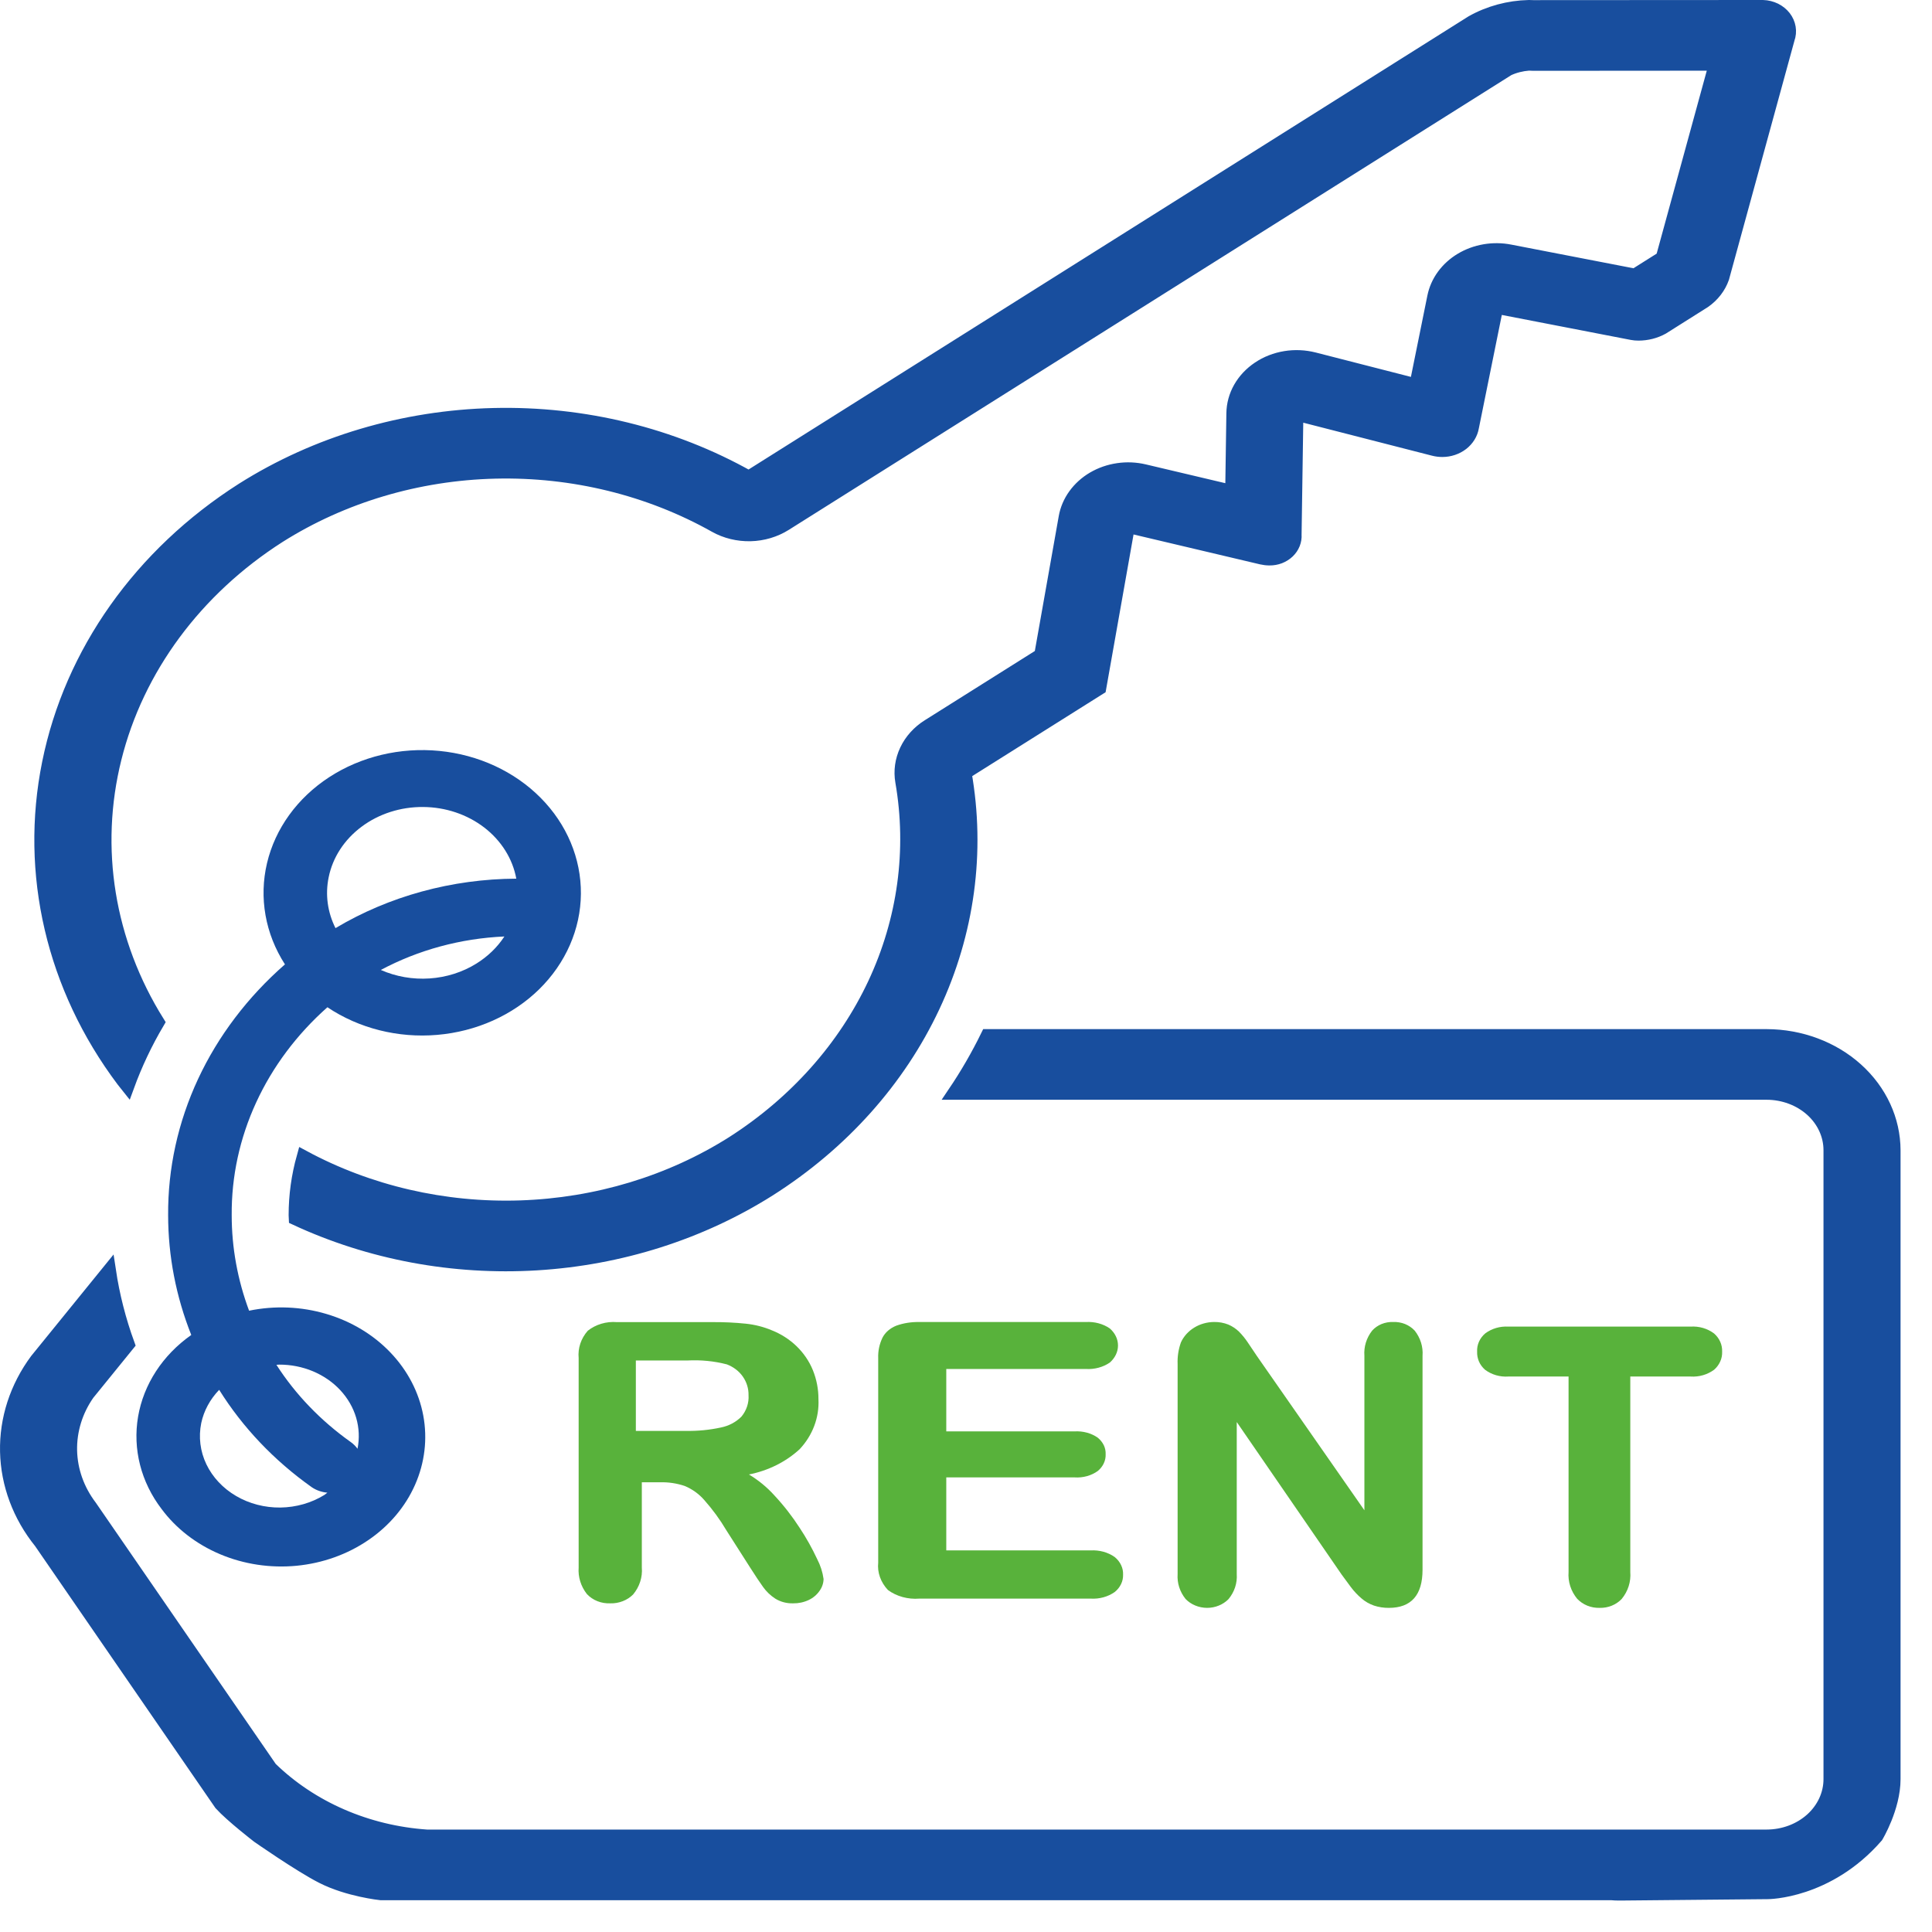
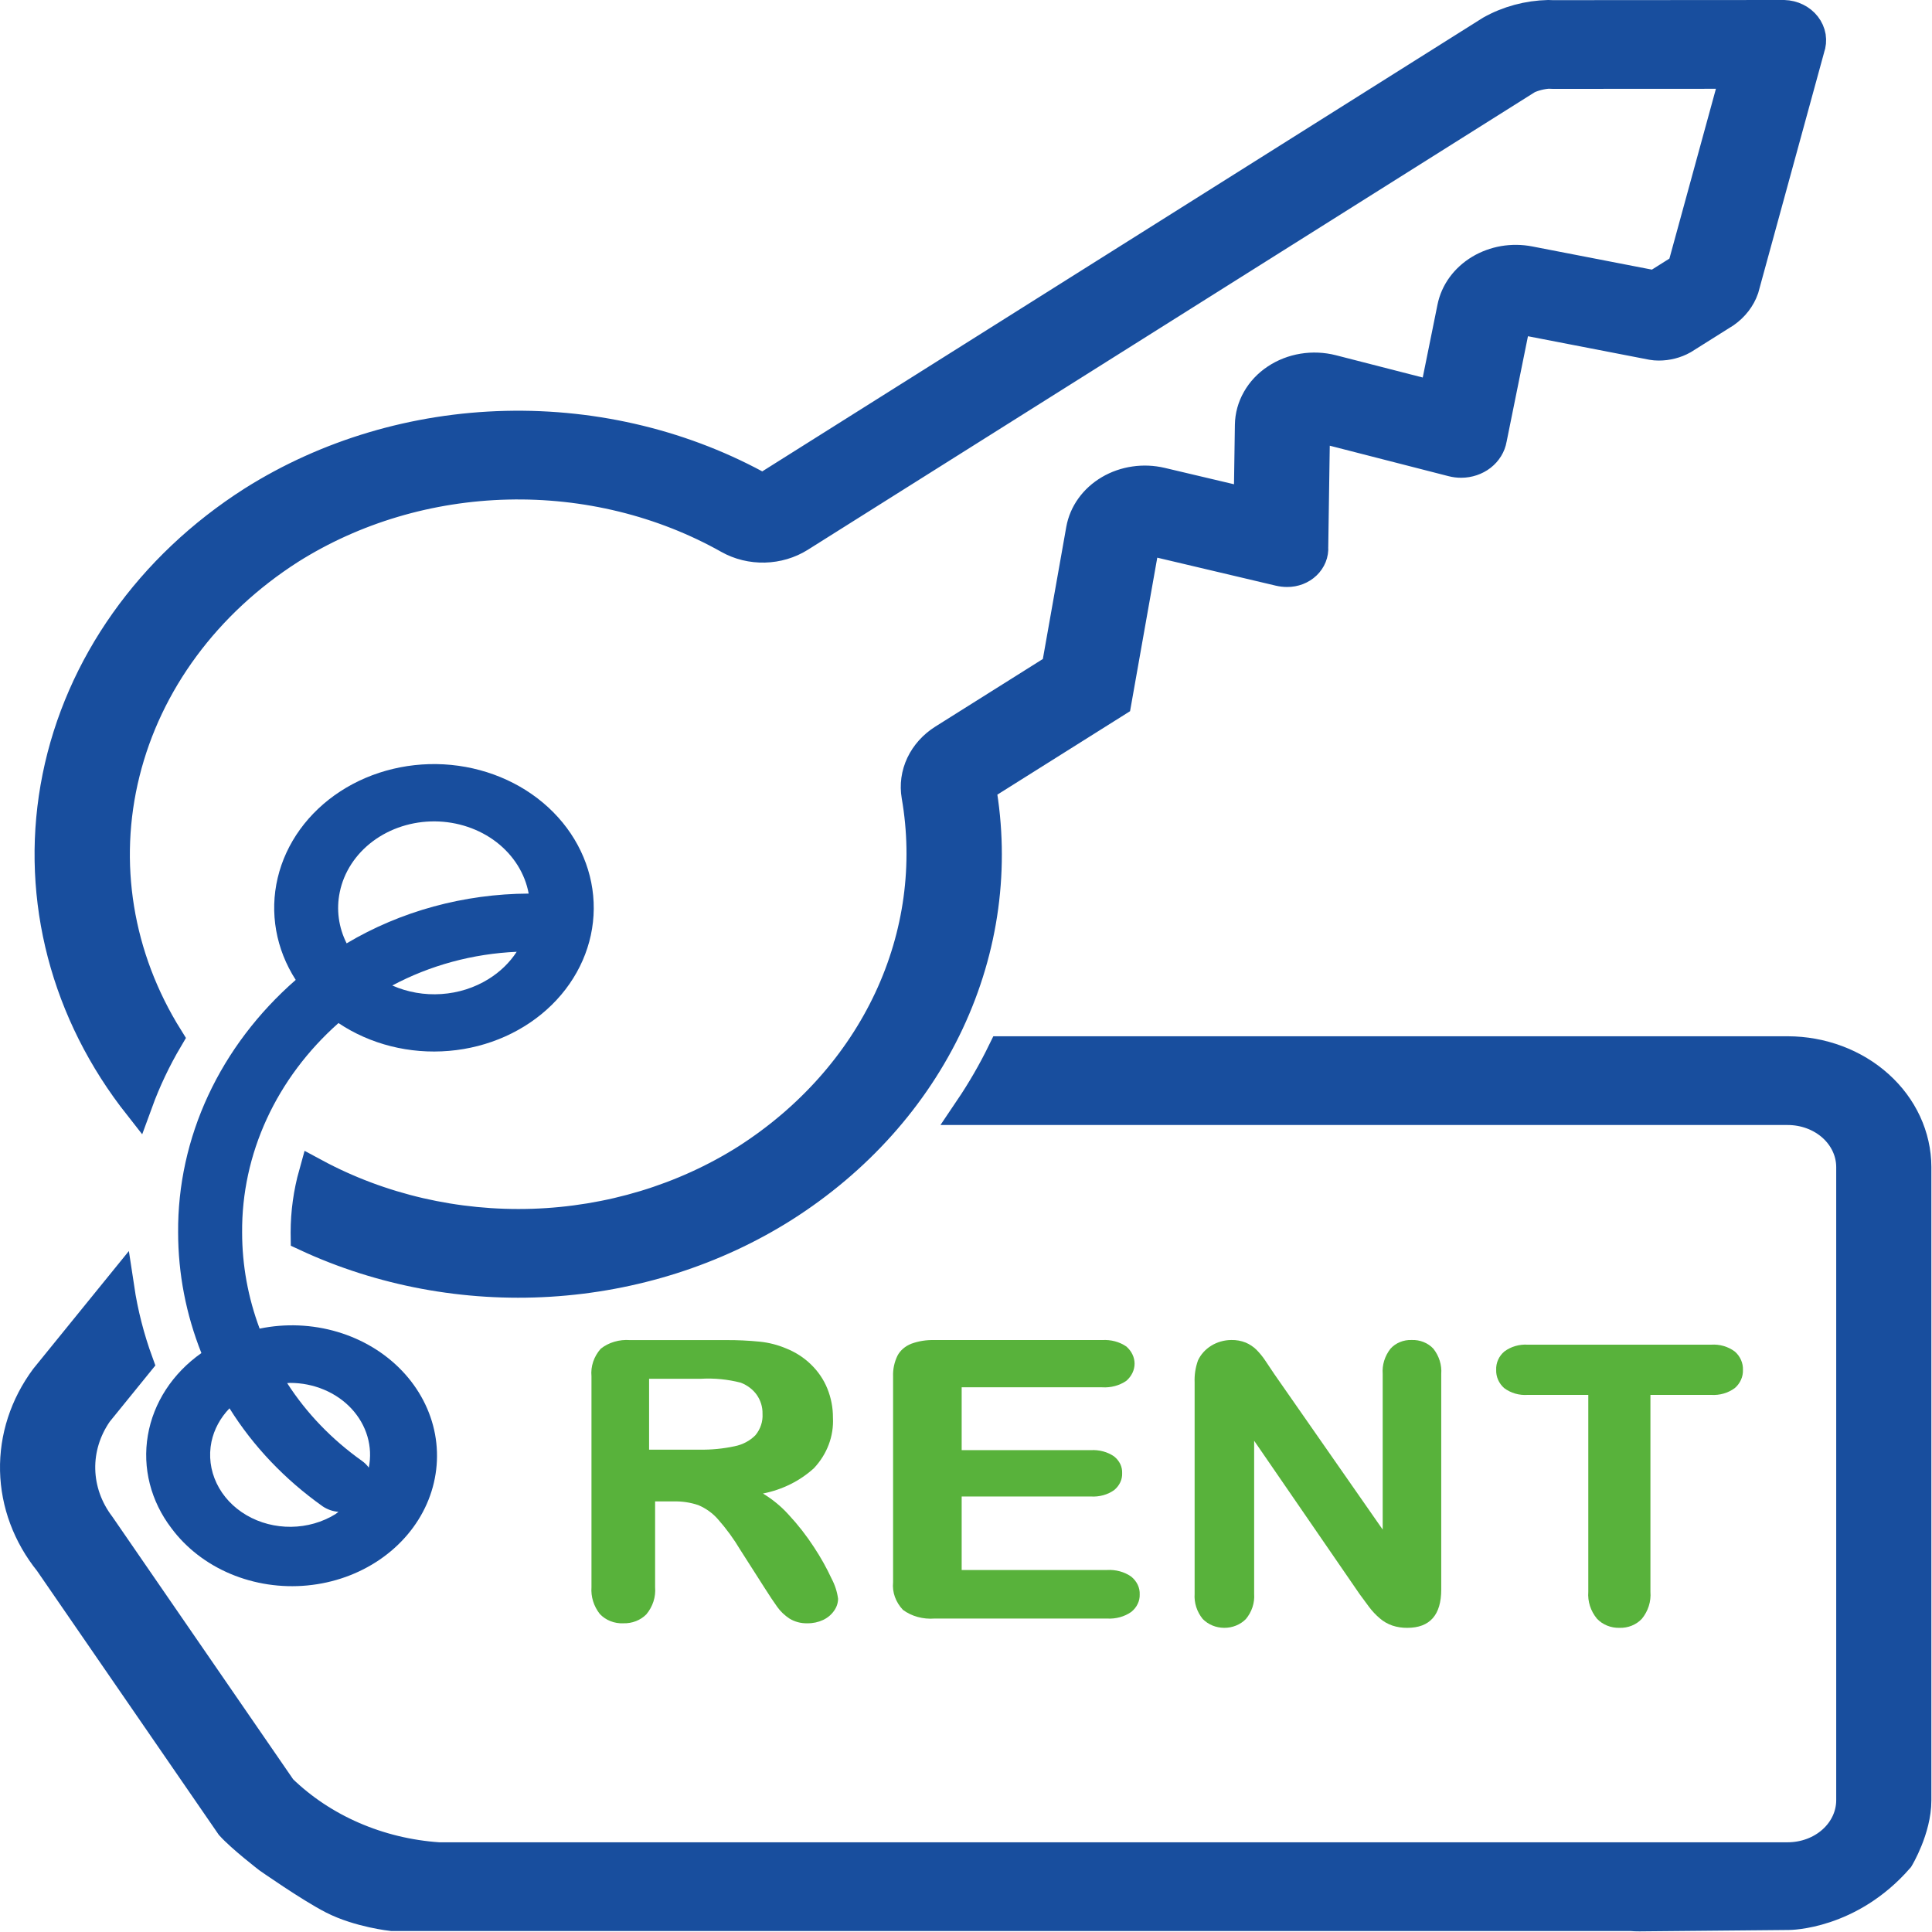
- <svg xmlns="http://www.w3.org/2000/svg" width="43" height="43" viewBox="0 0 43 43" fill="none">
-   <path d="M3.596 33.585C3.92 34.022 4.372 34.37 4.901 34.593C5.43 34.816 6.017 34.904 6.598 34.849C7.179 34.793 7.732 34.596 8.197 34.278C8.663 33.961 9.023 33.534 9.238 33.046C9.454 32.557 9.517 32.025 9.421 31.507C9.325 30.989 9.073 30.504 8.692 30.105C8.312 29.706 7.818 29.408 7.263 29.244C6.708 29.079 6.113 29.054 5.544 29.172C5.288 28.487 5.157 27.769 5.157 27.047C5.15 26.186 5.335 25.333 5.701 24.538C6.067 23.743 6.606 23.022 7.287 22.418C7.988 22.888 8.859 23.108 9.73 23.033C10.601 22.959 11.41 22.597 12.001 22.017C12.592 21.436 12.923 20.68 12.929 19.893C12.935 19.106 12.616 18.345 12.034 17.758C11.452 17.17 10.648 16.798 9.779 16.713C8.909 16.628 8.035 16.836 7.326 17.298C6.618 17.759 6.125 18.441 5.943 19.21C5.761 19.98 5.903 20.783 6.342 21.464C5.513 22.189 4.855 23.057 4.408 24.016C3.961 24.976 3.735 26.006 3.742 27.047C3.743 27.955 3.917 28.857 4.257 29.712C3.619 30.161 3.196 30.811 3.073 31.531C2.951 32.25 3.137 32.985 3.596 33.585ZM10.603 21.446C10.295 21.638 9.935 21.752 9.561 21.777C9.187 21.802 8.813 21.737 8.476 21.588C9.311 21.142 10.255 20.886 11.226 20.843C11.07 21.082 10.857 21.288 10.603 21.446ZM7.315 19.526C7.404 19.084 7.664 18.685 8.049 18.399C8.433 18.112 8.918 17.957 9.417 17.961C9.916 17.964 10.398 18.126 10.778 18.418C11.157 18.71 11.41 19.113 11.491 19.556C10.059 19.563 8.661 19.945 7.467 20.657C7.289 20.303 7.236 19.908 7.315 19.526ZM6.215 30.372C6.474 30.371 6.73 30.422 6.965 30.52C7.2 30.619 7.408 30.762 7.574 30.941C7.74 31.12 7.861 31.329 7.927 31.554C7.993 31.78 8.003 32.015 7.957 32.245C7.917 32.188 7.867 32.139 7.809 32.097C7.141 31.623 6.578 31.039 6.152 30.376C6.173 30.375 6.194 30.372 6.215 30.372ZM4.479 31.673C4.537 31.399 4.675 31.144 4.878 30.933C5.401 31.77 6.1 32.506 6.938 33.1C7.039 33.169 7.16 33.211 7.286 33.222C7.263 33.238 7.244 33.257 7.219 33.273C6.931 33.451 6.591 33.548 6.241 33.553C5.892 33.557 5.548 33.468 5.255 33.296C4.962 33.125 4.732 32.879 4.593 32.59C4.455 32.301 4.416 31.982 4.479 31.673Z" fill="#184E9E" />
-   <path d="M2.839 24.173C3.018 23.683 3.243 23.207 3.512 22.752C2.398 20.968 2.057 18.876 2.555 16.879C3.052 14.882 4.354 13.121 6.208 11.936C7.622 11.043 9.297 10.544 11.024 10.503C12.751 10.462 14.453 10.88 15.918 11.704C16.153 11.836 16.426 11.902 16.703 11.896C16.98 11.889 17.249 11.809 17.476 11.666L33.568 1.538C33.71 1.473 33.866 1.434 34.025 1.422C34.06 1.425 34.095 1.426 34.13 1.426L38.184 1.423L37.001 5.741L36.385 6.129L33.605 5.591C33.42 5.555 33.228 5.553 33.042 5.585C32.856 5.617 32.679 5.682 32.521 5.777C32.364 5.871 32.229 5.994 32.125 6.136C32.021 6.279 31.95 6.439 31.916 6.607L31.518 8.573L29.247 7.991C29.038 7.938 28.818 7.928 28.605 7.963C28.391 7.998 28.189 8.077 28.015 8.194C27.84 8.311 27.698 8.462 27.599 8.636C27.5 8.81 27.448 9.002 27.445 9.198L27.419 10.943L25.468 10.482C25.277 10.437 25.078 10.428 24.883 10.457C24.688 10.485 24.502 10.55 24.336 10.647C24.171 10.744 24.03 10.871 23.922 11.021C23.815 11.169 23.743 11.337 23.712 11.513L23.168 14.581L20.663 16.157C20.446 16.293 20.276 16.482 20.173 16.7C20.069 16.919 20.035 17.16 20.076 17.395C20.34 18.918 20.127 20.477 19.462 21.897C18.796 23.317 17.704 24.543 16.308 25.436C14.92 26.314 13.278 26.811 11.582 26.867C9.886 26.923 8.209 26.534 6.753 25.749C6.634 26.174 6.574 26.609 6.574 27.047C6.574 27.071 6.577 27.096 6.578 27.12C8.232 27.89 10.089 28.237 11.948 28.124C13.806 28.011 15.595 27.442 17.119 26.479C18.736 25.453 20.002 24.039 20.771 22.399C21.541 20.759 21.785 18.958 21.474 17.2L24.471 15.315L25.109 11.713L28.08 12.415C28.138 12.428 28.197 12.435 28.256 12.435C28.333 12.436 28.409 12.422 28.48 12.395C28.551 12.367 28.614 12.327 28.667 12.277C28.72 12.226 28.761 12.167 28.787 12.101C28.813 12.036 28.824 11.967 28.819 11.898L28.859 9.215L31.906 9.996C31.97 10.013 32.036 10.021 32.103 10.021C32.264 10.021 32.419 9.968 32.541 9.874C32.663 9.779 32.743 9.648 32.767 9.505L33.308 6.834L36.323 7.418C36.37 7.427 36.418 7.431 36.467 7.431C36.655 7.431 36.84 7.384 37.001 7.295L37.93 6.709C38.122 6.575 38.264 6.391 38.337 6.183L39.794 0.865C39.823 0.785 39.831 0.699 39.817 0.616C39.803 0.532 39.768 0.453 39.714 0.383C39.66 0.314 39.589 0.257 39.507 0.216C39.424 0.176 39.333 0.153 39.239 0.15L34.13 0.153C34.098 0.151 34.063 0.15 34.029 0.15C33.579 0.16 33.141 0.279 32.761 0.493L16.665 10.624C14.966 9.668 12.99 9.183 10.986 9.231C8.982 9.279 7.038 9.857 5.398 10.893C3.131 12.337 1.583 14.523 1.086 16.982C0.588 19.44 1.181 21.976 2.737 24.046C2.77 24.09 2.805 24.13 2.839 24.173Z" fill="#184E9E" stroke="#184E9E" stroke-width="0.3" />
-   <path d="M27.526 35.034C27.54 35.234 27.475 35.432 27.342 35.592C27.282 35.653 27.208 35.702 27.126 35.735C27.044 35.769 26.954 35.786 26.865 35.786C26.775 35.785 26.686 35.768 26.604 35.734C26.521 35.7 26.448 35.651 26.388 35.589C26.259 35.429 26.196 35.233 26.21 35.034V30.361C26.203 30.196 26.228 30.032 26.284 29.876C26.345 29.743 26.448 29.629 26.578 29.549C26.709 29.468 26.863 29.425 27.02 29.423C27.13 29.421 27.24 29.441 27.34 29.481C27.428 29.519 27.507 29.572 27.574 29.636C27.648 29.711 27.715 29.793 27.772 29.879C27.837 29.976 27.905 30.077 27.975 30.181L30.367 33.614V30.175C30.352 29.976 30.412 29.778 30.539 29.616C30.595 29.553 30.667 29.503 30.748 29.469C30.83 29.436 30.918 29.42 31.007 29.423C31.098 29.42 31.188 29.435 31.271 29.468C31.354 29.502 31.428 29.552 31.487 29.616C31.614 29.777 31.676 29.975 31.661 30.175V34.939C31.661 35.501 31.409 35.786 30.912 35.786C30.799 35.787 30.686 35.77 30.58 35.735C30.477 35.699 30.382 35.645 30.302 35.575C30.214 35.5 30.135 35.416 30.067 35.325C29.998 35.233 29.928 35.138 29.858 35.041L27.526 31.65V35.034Z" fill="#58B23B" />
-   <path d="M35.329 35.737C35.243 35.702 35.166 35.65 35.103 35.584C34.963 35.414 34.895 35.202 34.911 34.989V30.637H33.571C33.384 30.65 33.198 30.596 33.052 30.486C32.993 30.434 32.947 30.372 32.917 30.303C32.887 30.233 32.873 30.159 32.876 30.084C32.872 30.007 32.886 29.931 32.918 29.86C32.95 29.789 32.998 29.726 33.059 29.675C33.204 29.568 33.387 29.515 33.571 29.526H37.625C37.815 29.513 38.003 29.568 38.151 29.68C38.21 29.732 38.256 29.794 38.287 29.864C38.318 29.934 38.332 30.009 38.329 30.084C38.332 30.159 38.318 30.234 38.286 30.304C38.255 30.373 38.208 30.436 38.149 30.487C38 30.596 37.814 30.65 37.625 30.637H36.285V34.989C36.302 35.203 36.235 35.415 36.095 35.586C36.034 35.651 35.958 35.703 35.873 35.737C35.788 35.772 35.695 35.788 35.602 35.786C35.508 35.788 35.415 35.772 35.329 35.737Z" fill="#58B23B" />
-   <path fill-rule="evenodd" clip-rule="evenodd" d="M18.216 31.14C18.217 30.92 18.175 30.702 18.092 30.496C18.011 30.297 17.887 30.115 17.728 29.961C17.572 29.811 17.385 29.69 17.177 29.608C16.995 29.531 16.8 29.482 16.601 29.461C16.35 29.435 16.098 29.424 15.845 29.426H13.729C13.612 29.416 13.495 29.429 13.384 29.462C13.273 29.495 13.17 29.548 13.082 29.618C12.931 29.789 12.858 30.007 12.879 30.227V34.888C12.863 35.098 12.928 35.306 13.062 35.478C13.126 35.547 13.206 35.601 13.296 35.637C13.387 35.673 13.485 35.689 13.584 35.685C13.679 35.688 13.774 35.671 13.861 35.637C13.949 35.603 14.027 35.552 14.091 35.488C14.234 35.316 14.303 35.103 14.285 34.888V32.991H14.688C14.877 32.985 15.066 33.014 15.243 33.074C15.41 33.145 15.557 33.251 15.672 33.383C15.86 33.595 16.026 33.822 16.168 34.062L16.69 34.88C16.816 35.077 16.911 35.221 16.983 35.32C17.055 35.421 17.146 35.509 17.253 35.579C17.37 35.652 17.509 35.689 17.651 35.685C17.772 35.687 17.891 35.662 17.999 35.611C18.098 35.564 18.181 35.494 18.24 35.408C18.297 35.33 18.328 35.238 18.33 35.144C18.309 34.99 18.261 34.841 18.188 34.701C18.076 34.461 17.946 34.228 17.798 34.005C17.632 33.748 17.442 33.504 17.23 33.277C17.069 33.099 16.88 32.944 16.669 32.817C17.096 32.733 17.488 32.538 17.796 32.256C18.087 31.947 18.237 31.547 18.216 31.14ZM16.504 31.527C16.382 31.651 16.22 31.737 16.042 31.772C15.787 31.827 15.527 31.852 15.266 31.847H14.152V30.28H15.301C15.597 30.264 15.894 30.293 16.179 30.367C16.324 30.423 16.447 30.516 16.532 30.637C16.619 30.761 16.663 30.906 16.66 31.053C16.671 31.223 16.615 31.391 16.504 31.527Z" fill="#58B23B" />
-   <path d="M20.462 35.58H24.274C24.468 35.592 24.66 35.539 24.81 35.433C24.871 35.384 24.919 35.324 24.951 35.257C24.983 35.191 24.998 35.12 24.996 35.048C24.999 34.975 24.985 34.902 24.952 34.834C24.92 34.766 24.872 34.705 24.809 34.654C24.66 34.548 24.468 34.496 24.274 34.507H21.061V32.882H23.914C24.104 32.895 24.291 32.843 24.435 32.738C24.492 32.69 24.538 32.632 24.567 32.568C24.597 32.504 24.611 32.435 24.608 32.366C24.611 32.298 24.597 32.229 24.567 32.166C24.536 32.102 24.49 32.045 24.431 31.997C24.287 31.896 24.101 31.847 23.914 31.858H21.061V30.469H24.165C24.358 30.481 24.55 30.43 24.701 30.326C24.817 30.224 24.883 30.088 24.883 29.947C24.883 29.805 24.818 29.669 24.701 29.567C24.551 29.463 24.359 29.412 24.165 29.424H20.462C20.286 29.42 20.111 29.447 19.949 29.505C19.811 29.56 19.701 29.655 19.641 29.773C19.572 29.917 19.54 30.071 19.546 30.226V34.779C19.523 34.998 19.601 35.216 19.762 35.388C19.858 35.459 19.969 35.512 20.089 35.545C20.209 35.578 20.336 35.59 20.462 35.58Z" fill="#58B23B" />
-   <path d="M41.765 40.87C41.765 40.87 42.15 40.234 42.15 39.597C42.15 33.553 42.15 25.6 42.15 25.6C42.148 24.925 41.849 24.279 41.319 23.802C40.789 23.325 40.07 23.057 39.321 23.055H21.976C21.762 23.493 21.516 23.918 21.24 24.327H39.321C39.696 24.328 40.055 24.462 40.321 24.7C40.586 24.939 40.735 25.262 40.735 25.6V39.597C40.735 39.935 40.586 40.258 40.321 40.497C40.055 40.735 39.696 40.869 39.321 40.87H9.5C8.17 40.779 6.927 40.239 6.022 39.357L2.01 33.532C1.73 33.163 1.576 32.73 1.566 32.284C1.557 31.838 1.692 31.399 1.955 31.022L2.849 29.921C2.654 29.386 2.514 28.837 2.43 28.279L0.813 30.271C0.366 30.874 0.135 31.585 0.151 32.309C0.167 33.033 0.429 33.736 0.902 34.322L4.913 40.148C5.157 40.417 5.745 40.87 5.745 40.87C5.745 40.87 6.669 41.516 7.169 41.771C7.746 42.066 8.472 42.142 8.472 42.142H35.858C35.959 42.154 36.159 42.149 36.159 42.149L39.345 42.119C39.345 42.119 40.678 42.12 41.765 40.87Z" fill="#184E9E" stroke="#184E9E" stroke-width="0.3" />
+ <svg xmlns="http://www.w3.org/2000/svg" width="62" height="62" viewBox="0 0 62 62" fill="none">
+   <path d="M5.503 49.044C5.974 49.678 6.63 50.185 7.398 50.508C8.167 50.831 9.018 50.96 9.862 50.879C10.706 50.799 11.509 50.512 12.184 50.051C12.86 49.59 13.383 48.971 13.696 48.262C14.009 47.552 14.1 46.78 13.961 46.027C13.821 45.275 13.455 44.571 12.903 43.992C12.35 43.412 11.633 42.98 10.827 42.741C10.021 42.502 9.158 42.466 8.332 42.637C7.96 41.642 7.77 40.6 7.77 39.551C7.76 38.302 8.029 37.064 8.56 35.909C9.091 34.755 9.874 33.708 10.862 32.831C11.881 33.514 13.145 33.832 14.409 33.724C15.674 33.617 16.849 33.091 17.707 32.248C18.565 31.406 19.045 30.307 19.054 29.165C19.063 28.022 18.6 26.917 17.755 26.064C16.91 25.211 15.743 24.671 14.48 24.547C13.217 24.424 11.948 24.727 10.92 25.396C9.891 26.067 9.175 27.056 8.911 28.174C8.647 29.291 8.853 30.457 9.49 31.446C8.286 32.498 7.331 33.759 6.682 35.152C6.034 36.545 5.705 38.041 5.716 39.551C5.717 40.87 5.969 42.179 6.463 43.421C5.537 44.072 4.923 45.017 4.745 46.062C4.566 47.106 4.837 48.173 5.503 49.044ZM15.677 31.419C15.229 31.698 14.707 31.864 14.164 31.9C13.622 31.937 13.078 31.842 12.589 31.626C13.802 30.978 15.172 30.606 16.581 30.544C16.355 30.892 16.046 31.191 15.677 31.419ZM10.903 28.632C11.033 27.991 11.41 27.411 11.968 26.995C12.526 26.579 13.23 26.354 13.955 26.359C14.68 26.365 15.379 26.6 15.93 27.023C16.481 27.448 16.848 28.033 16.966 28.676C14.887 28.686 12.857 29.241 11.124 30.273C10.865 29.76 10.788 29.187 10.903 28.632ZM9.306 44.379C9.682 44.378 10.054 44.452 10.395 44.595C10.736 44.737 11.038 44.946 11.279 45.205C11.52 45.465 11.695 45.769 11.791 46.096C11.887 46.423 11.902 46.765 11.835 47.098C11.777 47.017 11.704 46.945 11.62 46.884C10.65 46.196 9.834 45.348 9.215 44.385C9.246 44.384 9.276 44.379 9.306 44.379ZM6.786 46.268C6.87 45.87 7.07 45.5 7.365 45.194C8.123 46.409 9.139 47.477 10.355 48.34C10.503 48.44 10.677 48.501 10.861 48.517C10.827 48.54 10.8 48.569 10.764 48.591C10.346 48.849 9.852 48.991 9.344 48.997C8.836 49.003 8.338 48.874 7.912 48.625C7.486 48.376 7.152 48.02 6.952 47.6C6.751 47.181 6.694 46.717 6.786 46.268Z" fill="#184E9E" />
+   <path d="M4.404 35.379C4.664 34.667 4.991 33.977 5.382 33.316C3.764 30.725 3.269 27.688 3.992 24.789C4.714 21.889 6.604 19.333 9.296 17.611C11.349 16.315 13.781 15.592 16.288 15.532C18.795 15.472 21.267 16.078 23.393 17.275C23.735 17.467 24.131 17.564 24.534 17.554C24.936 17.544 25.326 17.428 25.656 17.221L49.019 2.515C49.226 2.421 49.452 2.364 49.683 2.347C49.734 2.351 49.785 2.352 49.836 2.352L55.721 2.349L54.004 8.618L53.11 9.181L49.074 8.399C48.805 8.347 48.527 8.344 48.256 8.39C47.986 8.437 47.729 8.532 47.5 8.669C47.271 8.807 47.075 8.984 46.924 9.191C46.773 9.398 46.67 9.631 46.621 9.874L46.043 12.73L42.746 11.884C42.443 11.807 42.123 11.793 41.813 11.844C41.503 11.895 41.21 12.01 40.957 12.179C40.703 12.348 40.497 12.568 40.354 12.821C40.21 13.073 40.133 13.353 40.129 13.636L40.091 16.17L37.26 15.501C36.982 15.436 36.693 15.423 36.41 15.465C36.127 15.506 35.856 15.6 35.616 15.741C35.376 15.882 35.171 16.066 35.015 16.283C34.859 16.499 34.755 16.743 34.71 16.997L33.92 21.453L30.283 23.74C29.968 23.938 29.722 24.212 29.571 24.529C29.42 24.848 29.372 25.197 29.431 25.539C29.814 27.749 29.505 30.013 28.539 32.075C27.573 34.136 25.987 35.916 23.961 37.213C21.945 38.488 19.561 39.21 17.099 39.291C14.636 39.371 12.201 38.807 10.087 37.668C9.915 38.283 9.827 38.916 9.827 39.551C9.827 39.587 9.832 39.622 9.832 39.658C12.235 40.775 14.931 41.279 17.63 41.115C20.328 40.951 22.924 40.125 25.137 38.727C27.486 37.237 29.323 35.185 30.44 32.803C31.558 30.422 31.911 27.807 31.46 25.254L35.811 22.518L36.738 17.288L41.052 18.307C41.136 18.327 41.221 18.337 41.307 18.337C41.419 18.338 41.53 18.317 41.633 18.278C41.735 18.238 41.828 18.18 41.904 18.107C41.981 18.033 42.04 17.947 42.078 17.852C42.116 17.758 42.132 17.657 42.125 17.557L42.183 13.661L46.607 14.796C46.7 14.82 46.796 14.832 46.893 14.832C47.126 14.831 47.352 14.755 47.529 14.618C47.705 14.48 47.822 14.291 47.857 14.083L48.642 10.205L53.02 11.053C53.088 11.065 53.158 11.071 53.228 11.071C53.502 11.072 53.77 11.003 54.003 10.873L55.353 10.024C55.632 9.828 55.838 9.562 55.944 9.259L58.059 1.538C58.101 1.422 58.112 1.298 58.093 1.176C58.072 1.055 58.021 0.939 57.943 0.839C57.865 0.738 57.762 0.655 57.642 0.596C57.523 0.537 57.389 0.504 57.253 0.5L49.836 0.505C49.789 0.502 49.739 0.5 49.688 0.5C49.036 0.515 48.4 0.687 47.847 0.998L24.479 15.707C22.011 14.319 19.143 13.616 16.233 13.685C13.324 13.754 10.502 14.594 8.119 16.098C4.828 18.195 2.58 21.368 1.858 24.938C1.137 28.507 1.997 32.189 4.256 35.195C4.304 35.258 4.356 35.317 4.404 35.379Z" fill="#184E9E" stroke="#184E9E" />
+   <path d="M40.247 51.148C40.268 51.439 40.173 51.727 39.981 51.958C39.893 52.047 39.786 52.118 39.667 52.166C39.547 52.215 39.418 52.24 39.287 52.239C39.157 52.239 39.027 52.213 38.908 52.164C38.789 52.115 38.683 52.043 38.596 51.954C38.408 51.722 38.317 51.436 38.337 51.148V44.363C38.327 44.124 38.363 43.886 38.444 43.659C38.533 43.466 38.682 43.301 38.872 43.184C39.062 43.067 39.285 43.004 39.513 43.002C39.673 42.998 39.832 43.027 39.978 43.086C40.105 43.141 40.22 43.217 40.317 43.311C40.425 43.42 40.522 43.538 40.605 43.664C40.7 43.804 40.798 43.95 40.899 44.103L44.372 49.086V44.093C44.35 43.804 44.438 43.517 44.622 43.282C44.704 43.19 44.808 43.117 44.926 43.069C45.044 43.02 45.172 42.997 45.301 43.002C45.433 42.997 45.564 43.019 45.685 43.068C45.806 43.116 45.913 43.189 45.998 43.281C46.183 43.516 46.273 43.803 46.251 44.093V51.01C46.251 51.826 45.885 52.239 45.163 52.239C44.999 52.241 44.836 52.217 44.682 52.166C44.532 52.114 44.394 52.035 44.278 51.933C44.15 51.824 44.036 51.703 43.937 51.571C43.836 51.436 43.734 51.299 43.633 51.159L40.247 46.235V51.148Z" fill="#58B23B" />
+   <path d="M51.576 52.168C51.451 52.118 51.339 52.042 51.249 51.947C51.045 51.7 50.946 51.392 50.97 51.082V44.764H49.024C48.752 44.783 48.482 44.705 48.27 44.545C48.185 44.47 48.119 44.379 48.075 44.279C48.031 44.178 48.01 44.07 48.014 43.961C48.009 43.85 48.03 43.739 48.076 43.636C48.122 43.533 48.192 43.441 48.281 43.367C48.492 43.212 48.756 43.136 49.024 43.152H54.91C55.186 43.133 55.459 43.212 55.674 43.374C55.76 43.449 55.827 43.541 55.871 43.642C55.916 43.743 55.937 43.852 55.933 43.961C55.937 44.071 55.916 44.179 55.87 44.28C55.825 44.381 55.757 44.472 55.67 44.546C55.455 44.705 55.184 44.782 54.91 44.764H52.964V51.082C52.989 51.393 52.892 51.701 52.689 51.949C52.6 52.044 52.49 52.119 52.366 52.169C52.243 52.219 52.108 52.243 51.974 52.239C51.837 52.243 51.702 52.219 51.576 52.168Z" fill="#58B23B" />
+   <path fill-rule="evenodd" clip-rule="evenodd" d="M26.73 45.494C26.732 45.175 26.671 44.859 26.55 44.56C26.433 44.271 26.253 44.006 26.021 43.783C25.796 43.564 25.524 43.39 25.222 43.27C24.957 43.158 24.674 43.086 24.385 43.056C24.021 43.02 23.655 43.002 23.288 43.005H20.215C20.046 42.992 19.876 43.01 19.715 43.058C19.553 43.105 19.404 43.182 19.277 43.284C19.057 43.533 18.951 43.85 18.981 44.169V50.936C18.959 51.241 19.053 51.543 19.247 51.792C19.34 51.892 19.456 51.971 19.587 52.023C19.719 52.076 19.862 52.1 20.005 52.093C20.143 52.097 20.28 52.074 20.408 52.024C20.535 51.975 20.648 51.9 20.741 51.807C20.949 51.558 21.049 51.248 21.023 50.936V48.182H21.608C21.883 48.174 22.156 48.215 22.413 48.302C22.656 48.406 22.87 48.56 23.037 48.751C23.31 49.059 23.55 49.389 23.757 49.737L24.515 50.924C24.697 51.211 24.836 51.42 24.94 51.563C25.044 51.71 25.177 51.837 25.332 51.94C25.502 52.045 25.704 52.099 25.91 52.093C26.085 52.096 26.259 52.059 26.415 51.986C26.559 51.918 26.68 51.816 26.766 51.692C26.848 51.578 26.893 51.444 26.895 51.308C26.866 51.085 26.796 50.868 26.689 50.665C26.527 50.316 26.338 49.978 26.124 49.654C25.882 49.281 25.606 48.927 25.298 48.597C25.064 48.339 24.79 48.114 24.484 47.929C25.104 47.807 25.673 47.524 26.121 47.115C26.543 46.665 26.761 46.086 26.73 45.494ZM24.244 46.056C24.067 46.236 23.832 46.361 23.573 46.412C23.204 46.491 22.826 46.528 22.447 46.521H20.83V44.246H22.497C22.927 44.222 23.358 44.265 23.773 44.372C23.983 44.453 24.162 44.589 24.286 44.763C24.411 44.944 24.475 45.154 24.47 45.368C24.486 45.615 24.406 45.858 24.244 46.056Z" fill="#58B23B" />
+   <path d="M29.991 51.941H35.525C35.807 51.958 36.087 51.881 36.304 51.728C36.393 51.656 36.463 51.569 36.509 51.472C36.556 51.376 36.578 51.272 36.574 51.168C36.579 51.062 36.557 50.956 36.511 50.858C36.464 50.759 36.393 50.67 36.303 50.596C36.086 50.443 35.807 50.366 35.525 50.383H30.861V48.024H35.003C35.278 48.042 35.55 47.967 35.759 47.815C35.843 47.745 35.908 47.66 35.952 47.567C35.995 47.474 36.015 47.375 36.011 47.275C36.015 47.175 35.995 47.076 35.951 46.983C35.906 46.891 35.84 46.808 35.754 46.739C35.544 46.593 35.275 46.52 35.003 46.537H30.861V44.52H35.367C35.648 44.538 35.927 44.464 36.145 44.312C36.315 44.165 36.409 43.968 36.41 43.762C36.41 43.556 36.315 43.359 36.146 43.211C35.927 43.06 35.649 42.986 35.367 43.004H29.991C29.735 42.996 29.481 43.036 29.247 43.121C29.046 43.2 28.887 43.338 28.799 43.509C28.699 43.718 28.652 43.942 28.66 44.167V50.778C28.628 51.096 28.741 51.412 28.976 51.662C29.114 51.765 29.275 51.842 29.449 51.89C29.624 51.938 29.808 51.955 29.991 51.941Z" fill="#58B23B" />
+   <path d="M60.921 59.621C60.921 59.621 61.48 58.697 61.48 57.774C61.48 48.998 61.48 37.45 61.48 37.45C61.477 36.471 61.043 35.533 60.273 34.841C59.504 34.148 58.46 33.758 57.372 33.755H32.189C31.878 34.392 31.522 35.009 31.121 35.603H57.372C57.916 35.603 58.439 35.798 58.824 36.144C59.209 36.491 59.425 36.961 59.426 37.45V57.774C59.425 58.263 59.209 58.733 58.824 59.079C58.439 59.426 57.916 59.62 57.372 59.621H14.075C12.144 59.49 10.339 58.705 9.025 57.425L3.201 48.967C2.795 48.432 2.571 47.803 2.557 47.155C2.542 46.508 2.739 45.871 3.121 45.323L4.419 43.724C4.136 42.948 3.932 42.15 3.81 41.341L1.462 44.233C0.814 45.108 0.478 46.14 0.501 47.192C0.524 48.243 0.905 49.263 1.591 50.114L7.416 58.573C7.77 58.964 8.624 59.621 8.624 59.621C8.624 59.621 9.965 60.559 10.69 60.929C11.529 61.357 12.583 61.469 12.583 61.469H52.345C52.491 61.486 52.781 61.478 52.781 61.478L57.407 61.435C57.407 61.435 59.343 61.436 60.921 59.621Z" fill="#184E9E" stroke="#184E9E" />
</svg>
